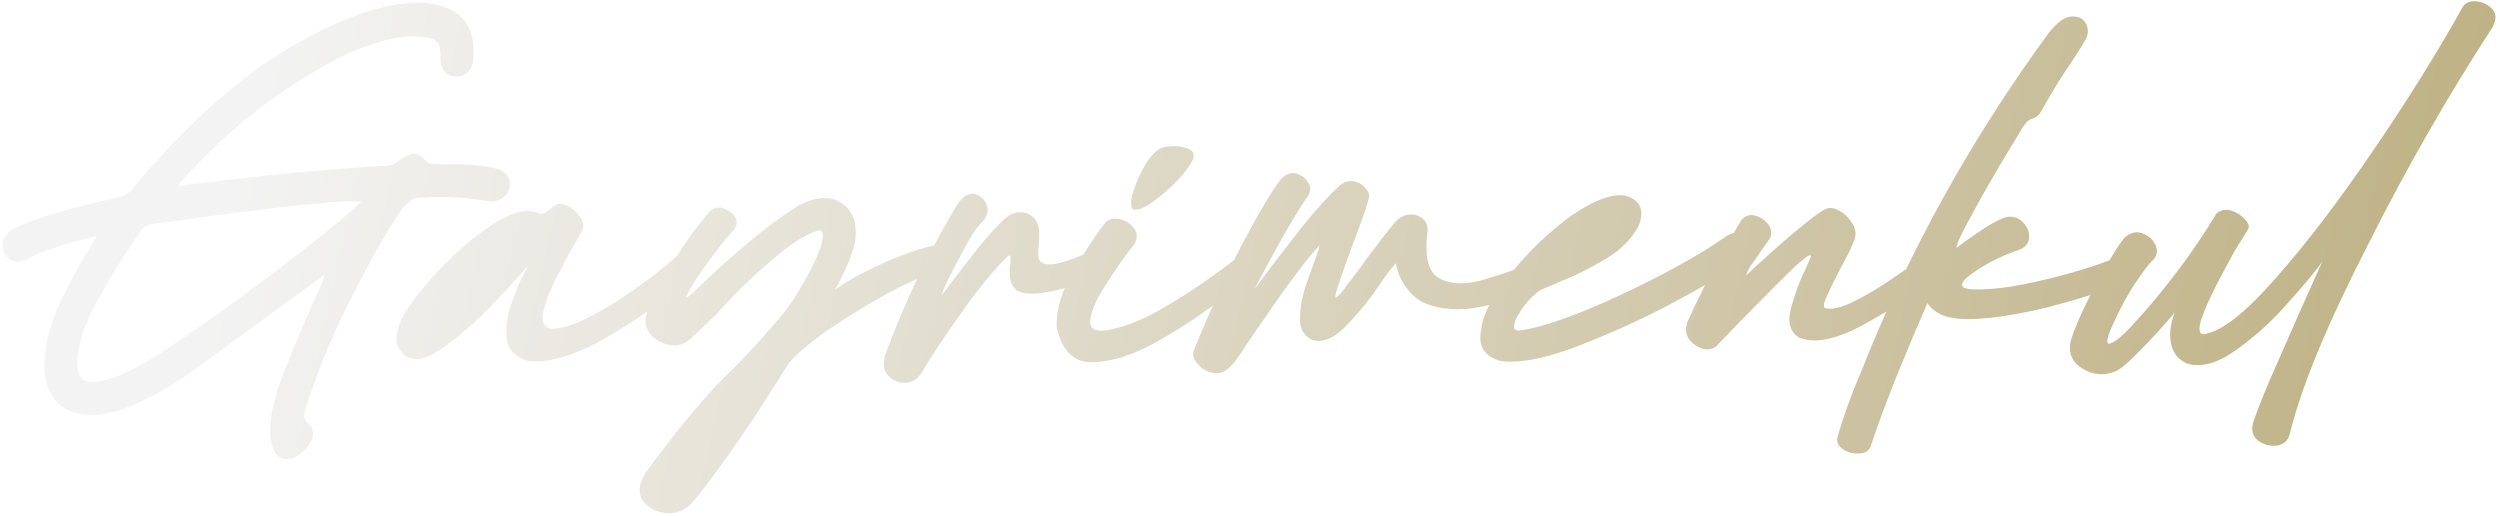
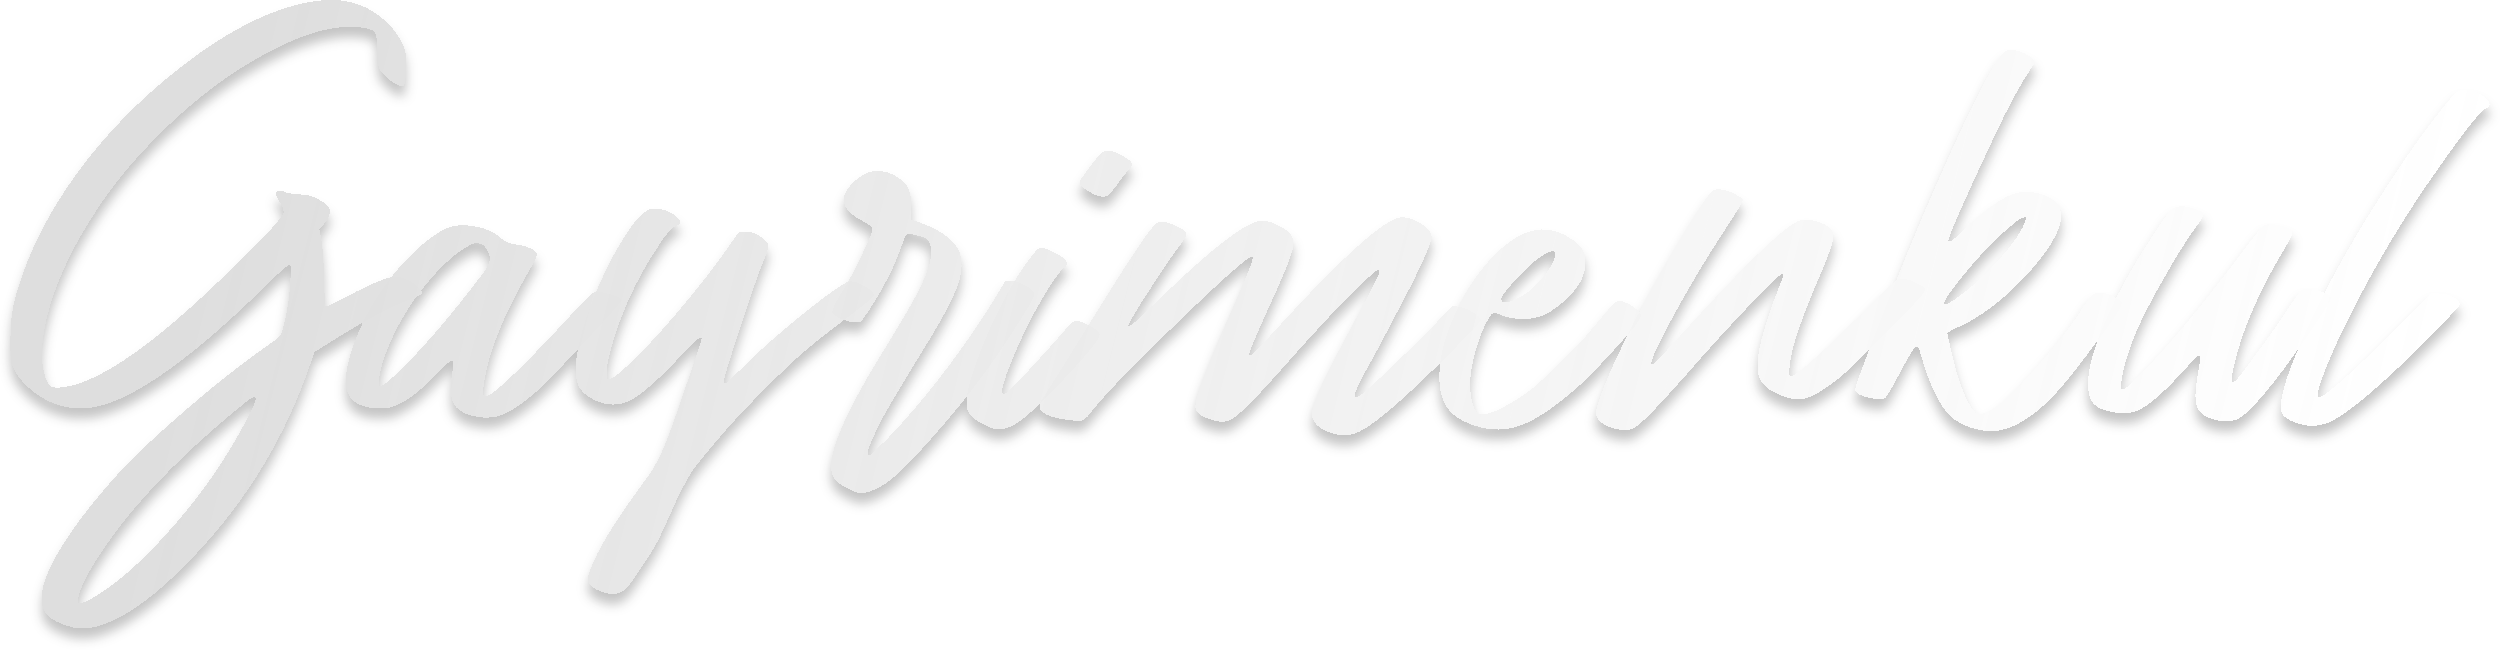
- <svg xmlns="http://www.w3.org/2000/svg" width="698" height="144" viewBox="0 0 698 144" fill="none">
-   <path d="M36.728 53C52.216 34.44 67.448 20.872 82.552 12.296C97.528 3.848 109.816 0.008 119.288 0.904C128.888 1.928 133.112 7.304 132.088 17.288C131.704 19.08 130.808 20.232 129.528 20.872C128.12 21.512 126.712 21.512 125.432 21C124.152 20.36 123.256 19.08 123 17.16V15.496C123 14.344 122.872 13.32 122.488 12.424C122.104 11.528 121.08 10.888 119.416 10.504C115.448 9.864 111.352 10.12 107 11.4C102.648 12.68 98.68 14.088 95.224 15.88C78.584 24.456 63.864 35.848 51.192 50.056L50.68 50.568C50.552 50.824 50.296 50.952 50.168 51.08C50.168 51.208 50.04 51.336 50.04 51.464C50.04 51.592 49.912 51.72 49.912 51.848V51.976C69.368 49.288 88.952 47.368 108.664 46.216C109.432 46.088 110.456 45.576 111.48 44.808C112.504 43.912 113.784 43.4 114.936 43.016C116.216 42.632 117.496 43.272 118.776 44.808C119.16 45.192 119.416 45.448 119.8 45.576C120.312 45.704 120.696 45.832 121.208 45.832C123.64 45.832 126.712 45.832 130.552 45.96C134.392 46.216 137.336 46.6 139.512 47.368C141.176 48.136 142.072 49.288 142.328 50.824C142.456 52.36 142.072 53.64 140.92 54.792C139.768 55.944 138.104 56.456 135.672 56.072C129.784 55.048 123.768 54.792 117.752 55.176C117.24 55.176 116.728 55.176 116.216 55.304C115.704 55.304 115.192 55.56 114.552 56.072C113.912 56.584 113.272 57.224 112.76 57.736L111.608 59.272C107.256 65.672 102.52 74.248 97.144 85C91.896 95.624 87.928 105.608 84.984 115.08C84.856 116.104 84.856 116.744 85.112 117.128C85.24 117.384 85.496 117.768 85.752 118.024C86.136 118.152 86.648 118.664 87.032 119.432C87.544 120.584 87.544 121.992 86.648 123.4C85.88 124.936 84.728 126.088 83.32 127.112C81.784 128.136 80.376 128.392 78.84 128.008C77.432 127.624 76.408 126.216 75.768 123.656C74.744 118.536 76.152 111.624 79.736 102.792C83.32 93.96 86.136 87.176 88.312 82.696C89.72 79.496 90.488 77.576 90.488 76.808L54.008 103.432C50.296 106.12 46.072 108.808 41.08 111.24C36.216 113.8 31.48 115.336 27 115.848C18.04 116.232 13.176 112.008 12.28 103.048C12.408 96.904 13.816 90.632 16.888 84.36C19.832 78.088 23.032 72.328 26.36 67.08C26.616 66.696 26.872 66.312 27 65.928C24.696 66.44 21.496 67.208 17.4 68.488C13.304 69.768 10.104 70.92 7.928 72.2C5.752 73.352 3.96 73.352 2.552 72.328C1.144 71.176 0.504 69.64 0.76 67.72C1.016 65.8 2.808 64.136 5.88 62.856C10.488 61.064 14.712 59.656 18.68 58.632C22.648 57.48 27 56.456 31.608 55.432C32.248 55.304 32.888 55.176 33.528 54.92C34.808 54.664 35.832 54.024 36.728 53ZM21.752 103.56C22.392 106.12 24.312 107.144 27.384 106.504C30.584 105.992 33.784 104.84 37.112 103.048C40.44 101.384 42.744 99.976 44.152 99.08C53.24 93.064 62.968 86.152 73.336 78.472C83.704 70.792 92.92 63.496 100.856 56.456C100.344 56.072 97.4 56.072 92.024 56.456C86.776 56.968 80.376 57.608 73.208 58.504C66.04 59.4 59.512 60.168 53.496 61.064L42.104 62.6C40.824 62.856 39.928 63.496 39.16 64.52C38.648 65.416 37.88 66.568 37.112 67.72C33.656 72.712 30.072 78.6 26.36 85.512C22.776 92.424 21.112 98.44 21.752 103.56ZM147.314 100.744C143.73 99.592 141.81 97.544 141.426 94.344C141.17 91.144 141.682 87.688 143.09 83.848C144.37 80.136 145.906 76.808 147.57 74.12C147.058 74.632 146.29 75.4 145.394 76.552C143.09 79.112 140.018 82.44 136.306 86.28C132.466 90.12 128.498 93.576 124.402 96.648C120.818 99.208 118.002 100.36 116.082 100.232C114.162 100.104 112.754 99.336 111.858 97.928C110.194 96.008 110.322 93.064 112.114 89.096C114.034 85.384 117.49 80.904 122.226 75.784C127.09 70.536 132.21 66.184 137.458 62.728C142.706 59.272 147.058 58.12 150.386 59.528C150.898 59.784 151.41 59.784 151.922 59.528L153.458 58.504C154.098 57.864 154.866 57.352 155.89 56.968C156.786 56.84 157.938 57.096 159.218 57.864C160.37 58.632 161.394 59.656 162.162 60.936C162.93 62.088 163.058 63.24 162.546 64.392C162.034 65.288 161.394 66.568 160.37 68.232C158.706 71.048 157.042 74.248 155.25 77.704C153.458 81.288 152.306 84.36 151.666 87.176C151.154 89.864 151.794 91.4 153.842 91.784C156.53 91.912 160.37 90.76 165.106 88.2C169.97 85.64 174.834 82.568 179.826 78.856C184.818 75.272 188.786 71.816 191.858 68.616C193.138 67.336 194.418 66.952 195.698 67.208C196.85 67.464 197.618 68.232 197.874 69.64C198.002 70.92 197.234 72.584 195.442 74.504C189.042 81.16 180.85 87.304 171.122 93.192C161.394 99.08 153.458 101.512 147.314 100.744ZM218.268 88.072C220.444 85.384 222.492 82.312 224.54 78.6C226.588 75.016 228.124 71.816 229.02 69.256C230.172 65.544 229.916 63.88 228.38 64.392C224.796 65.416 220.316 68.36 214.94 73.096C209.436 77.832 204.444 82.696 199.964 87.816L192.668 94.728C190.748 96.264 188.7 96.776 186.524 96.264C184.22 95.624 182.556 94.6 181.276 92.936C180.124 91.272 179.868 89.224 180.764 86.792C182.044 83.848 184.22 79.624 187.42 74.12C190.62 68.616 194.204 63.624 198.172 59.016C199.324 57.992 200.476 57.736 201.884 58.12C203.292 58.632 204.444 59.4 205.212 60.552C205.852 61.704 205.852 62.856 204.956 64.008C203.42 65.672 201.756 67.72 199.964 70.152C198.044 72.584 196.252 75.144 194.588 77.576C192.284 81.288 191.26 83.208 191.644 83.08C192.156 82.952 193.564 81.672 196.124 79.24L196.892 78.472C200.22 75.272 204.188 71.688 208.924 67.72C213.66 63.752 218.14 60.424 222.364 57.736C227.356 54.92 231.58 54.536 234.78 56.584C237.98 58.504 239.26 61.96 238.876 66.696C238.364 70.024 236.572 74.76 233.116 80.904C236.444 78.472 241.308 75.784 247.708 72.968C254.236 70.152 259.612 68.488 264.092 67.976C265.372 67.976 266.14 68.488 266.652 69.64C267.164 70.792 267.164 71.944 266.78 73.096C266.396 74.376 265.5 75.144 264.22 75.272C260.508 75.912 255.388 77.96 248.988 81.288C242.588 84.744 236.572 88.456 230.94 92.296C225.308 96.264 221.724 99.464 220.06 101.64C217.628 105.608 213.788 111.624 208.54 119.56C203.164 127.496 198.172 134.408 193.436 140.168C191.388 142.472 188.956 143.496 186.012 143.24C183.196 142.984 181.02 141.832 179.484 139.784C178.076 137.736 178.332 135.176 180.252 131.976C189.724 119.048 197.916 109.32 204.956 102.664C209.18 98.44 213.66 93.448 218.268 88.072ZM257.158 104.328C256.006 105.992 254.47 106.888 252.55 106.888C250.758 106.888 249.094 106.12 247.942 104.84C246.662 103.432 246.406 101.512 247.174 99.08C249.35 93.064 251.91 86.92 254.726 80.776C257.542 74.504 261.51 66.952 266.63 58.12C267.91 55.944 269.19 54.664 270.47 54.28C271.622 53.896 272.646 54.152 273.67 54.792C274.822 55.688 275.462 56.712 275.718 58.248C275.974 59.656 275.206 61.192 273.414 62.856C272.518 63.752 271.366 65.672 269.702 68.488C268.166 71.432 266.63 74.248 265.222 77.064C263.814 79.88 263.046 81.672 262.918 82.44C263.942 81.16 264.966 79.752 266.118 78.216C268.55 75.016 271.11 71.816 273.67 68.488C276.358 65.288 278.662 62.728 280.838 60.808C282.758 59.272 284.678 58.888 286.598 59.528C288.518 60.168 289.67 61.576 290.054 63.752C290.182 65.032 290.182 66.44 290.054 67.976C289.926 69.128 289.798 70.152 289.926 71.176C289.926 72.072 290.182 72.84 290.694 73.224C291.974 74.12 294.278 73.992 297.35 72.968C300.55 72.072 303.622 70.664 306.566 68.872C307.718 68.232 308.614 68.36 309.254 69.256C310.022 70.28 310.278 71.432 310.022 72.84C309.766 74.248 308.742 75.528 306.95 76.552C302.214 78.984 297.478 80.648 292.998 81.416C288.39 82.312 285.318 82.184 283.654 80.904C282.63 79.88 282.118 78.728 281.99 77.32C281.862 75.784 281.862 74.504 282.118 73.352V71.56C281.99 71.304 281.734 71.304 281.35 71.56C277.894 74.888 273.67 79.88 268.806 86.792C263.942 93.576 259.974 99.464 257.158 104.328ZM308.573 62.216C309.597 61.064 310.877 60.808 312.669 61.192C314.333 61.576 315.613 62.472 316.637 63.752C317.661 65.16 317.661 66.568 316.637 68.232C313.821 71.816 311.261 75.528 308.829 79.368C306.397 83.08 304.861 86.28 304.477 88.84C303.965 91.4 305.245 92.552 308.317 92.296C312.925 91.656 318.173 89.736 323.805 86.536C329.437 83.336 334.557 80.008 339.293 76.552C344.029 73.096 347.229 70.536 349.021 69.128C349.533 68.744 349.789 68.488 349.917 68.36C350.941 67.72 351.965 67.464 352.861 67.848C353.885 68.232 354.397 68.872 354.653 69.896C354.909 70.92 354.397 71.944 353.245 73.224C351.197 75.144 347.485 78.344 341.853 82.824C336.221 87.304 330.077 91.4 323.293 95.24C316.509 99.08 310.493 101 305.117 101.128C299.741 101.256 296.413 97.928 295.005 91.144C294.877 86.28 296.541 80.904 299.997 75.144C303.453 69.384 306.269 65.032 308.573 62.216ZM316.125 54.408C316.765 52.232 317.661 49.8 319.069 47.24C320.349 44.808 321.885 42.888 323.421 41.736C324.189 41.224 325.469 40.84 327.133 40.84C328.797 40.712 330.333 40.968 331.613 41.48C333.021 41.992 333.533 42.888 333.149 44.296C332.509 45.832 331.101 47.88 328.925 50.184C326.621 52.616 324.317 54.664 321.885 56.328C319.453 58.12 317.661 58.76 316.509 58.504C315.741 58.12 315.613 56.712 316.125 54.408ZM357.723 49.928C358.875 48.648 360.155 48.136 361.691 48.392C363.227 48.776 364.379 49.544 365.147 50.824C366.043 52.104 366.043 53.384 365.147 54.792C362.203 58.888 357.211 67.464 350.299 80.648C352.987 76.936 356.827 71.944 361.819 65.544C366.683 59.272 370.907 54.664 374.107 51.72C375.515 50.696 376.795 50.312 378.203 50.696C379.483 50.952 380.507 51.592 381.275 52.616C382.171 53.512 382.427 54.536 382.171 55.432C381.403 58.12 380.123 61.96 378.075 67.208C376.411 71.56 375.003 75.528 373.851 78.984C373.211 80.904 372.827 82.184 372.827 82.696C372.827 83.208 373.083 83.208 373.595 82.696C374.107 82.184 374.747 81.416 375.643 80.264C375.899 79.752 376.283 79.368 376.667 78.856C378.203 76.808 379.867 74.76 381.403 72.456C384.219 68.744 386.779 65.288 389.339 62.216C390.747 60.68 392.155 59.912 393.691 59.912C395.099 59.784 396.379 60.296 397.403 61.192C398.299 62.088 398.683 63.24 398.555 64.648C397.659 71.816 398.811 76.296 402.139 77.832C405.339 79.496 409.435 79.496 414.299 78.088C419.163 76.68 423.515 75.144 427.483 73.352C428.507 72.84 429.531 72.456 430.427 72.072C431.835 71.56 432.859 71.688 433.755 72.456C434.651 73.224 435.035 74.12 435.035 75.272C435.035 76.424 434.523 77.32 433.371 78.088C426.971 81.672 420.571 84.232 414.171 85.512C407.899 86.92 402.395 86.536 397.787 84.616C395.739 83.72 394.075 82.312 392.539 80.136C391.003 78.088 390.107 75.784 389.723 73.48C388.571 74.76 387.163 76.552 385.499 78.984C382.811 83.08 379.739 86.92 376.283 90.504C372.955 94.216 369.627 95.752 366.555 94.984C363.995 93.832 362.715 91.656 362.971 88.456C363.099 85.256 363.739 82.056 364.891 78.856C365.659 76.68 366.299 74.76 367.067 72.84L368.219 69.512C368.475 68.616 368.475 68.36 368.219 68.744C365.403 71.688 361.819 76.424 357.339 82.696C352.859 89.096 349.147 94.472 346.203 98.952C345.691 99.72 345.179 100.36 344.795 100.872C343.003 103.304 341.211 104.328 339.291 104.2C337.371 103.944 335.707 103.176 334.555 101.768C333.275 100.488 332.891 99.08 333.275 97.928C337.755 86.92 342.235 77.064 346.715 68.36C351.323 59.656 354.907 53.512 357.723 49.928ZM418.758 100.744C414.662 99.464 412.87 96.904 413.382 93.064C413.766 89.096 415.302 85.512 417.734 81.928C423.366 73.608 430.406 66.312 438.598 60.296C445.894 55.304 451.27 53.64 454.726 54.92C458.182 56.328 459.078 59.016 457.542 62.984C455.494 66.824 452.422 69.896 448.198 72.328C443.974 74.888 439.878 76.936 435.654 78.6C433.734 79.368 431.942 80.264 430.278 80.904C429.254 81.544 428.102 82.44 427.078 83.592C425.926 84.872 424.902 86.152 424.134 87.56C423.238 88.84 422.854 89.992 422.726 91.016C422.598 91.912 423.11 92.296 424.262 92.296C430.79 91.4 440.134 88.072 452.55 82.312C464.838 76.552 474.822 71.048 482.374 65.672C484.166 64.776 485.702 64.776 486.982 65.544C488.262 66.184 488.902 67.464 488.902 69C488.774 70.664 487.494 72.328 485.062 74.12C480.582 77.192 473.926 80.904 465.222 85.512C456.646 89.992 447.942 93.832 439.11 97.16C430.406 100.36 423.622 101.512 418.758 100.744ZM486.109 61.576C487.133 60.296 488.413 59.784 489.949 60.168C491.485 60.552 492.765 61.448 493.789 62.728C494.685 64.136 494.813 65.416 494.045 66.696C493.149 67.976 492.253 69.384 491.357 70.536C490.333 72.072 489.437 73.352 488.669 74.376C488.029 75.528 487.645 76.296 487.645 76.808C488.925 75.528 490.973 73.608 494.045 70.92C496.989 68.232 500.061 65.544 503.133 63.112C506.205 60.552 508.509 58.888 509.917 58.248C511.069 57.864 512.349 58.12 513.629 58.888C515.037 59.656 516.061 60.68 516.957 62.088C517.853 63.368 518.237 64.776 517.981 66.056C517.725 67.08 517.213 68.36 516.445 70.024L513.629 75.4C512.221 78.088 511.069 80.392 510.173 82.44C509.149 84.488 509.021 85.768 509.533 86.024C511.453 86.536 514.141 85.896 517.725 84.104C521.309 82.312 524.765 80.264 528.093 77.96C531.549 75.656 533.853 73.992 535.261 72.968C535.261 72.968 535.389 72.84 535.517 72.84C536.925 71.816 538.205 71.688 539.229 72.2C540.253 72.84 540.765 73.736 540.893 75.016C540.893 76.296 540.253 77.448 538.845 78.6C532.957 83.208 526.557 87.304 519.389 91.144C512.221 94.856 506.461 96.008 502.237 94.216C499.677 92.552 499.037 89.864 500.061 86.024C501.085 82.184 502.365 78.6 504.029 75.272C504.669 73.864 505.181 72.712 505.565 71.688C505.693 70.792 504.797 71.304 502.621 73.096C500.573 74.888 498.013 77.448 494.941 80.52L485.981 89.608C482.653 93.064 480.349 95.496 479.069 96.776C477.917 97.544 476.637 97.8 475.101 97.288C473.693 96.776 472.413 95.88 471.517 94.6C470.621 93.192 470.493 91.656 471.133 89.864C475.101 81.032 480.093 71.688 486.109 61.576ZM570.534 29.96C569.894 31.24 569.254 32.008 568.87 32.392C568.358 32.776 567.846 33.032 567.462 33.16C567.078 33.16 566.694 33.416 566.31 33.672C565.926 33.928 565.414 34.568 564.774 35.464C563.75 37.256 561.702 40.584 558.758 45.448C555.814 50.44 552.998 55.304 550.438 60.168C547.75 64.904 546.342 67.976 546.214 69.256C547.494 68.232 549.414 66.824 552.102 65.032C554.79 63.112 557.222 61.704 559.526 60.808C561.446 60.168 563.11 60.552 564.39 61.704C565.798 62.856 566.438 64.264 566.566 65.928C566.566 67.592 565.798 68.872 564.006 69.64C557.99 71.688 552.87 74.376 548.774 77.832C546.982 79.624 547.622 80.648 550.694 80.776C553.766 80.904 557.35 80.648 561.446 80.008C565.542 79.368 570.022 78.344 575.014 77.064C580.006 75.784 584.87 74.248 589.606 72.456C591.27 72.072 592.55 72.328 593.574 73.096C594.47 73.992 594.982 75.016 594.854 76.296C594.598 77.576 593.83 78.472 592.166 79.24C587.046 81.416 580.134 83.592 571.814 85.768C563.366 87.816 556.07 88.968 550.054 89.096C544.038 89.224 540.07 87.688 538.15 84.616C535.718 90.12 532.902 96.776 529.702 104.584C526.63 112.392 524.07 119.048 522.278 124.68C521.766 125.96 520.614 126.6 519.078 126.6C517.414 126.728 515.878 126.344 514.598 125.448C513.19 124.552 512.678 123.4 513.062 121.864C514.982 115.336 517.158 109.576 519.334 104.456L519.718 103.56C532.902 70.152 550.438 38.664 572.07 9.096C574.374 6.28 576.422 4.744 578.214 4.616C580.134 4.488 581.414 5 582.31 6.408C583.078 7.816 583.206 9.352 582.31 11.016C581.67 12.168 580.518 13.96 578.982 16.392C576.294 20.232 573.478 24.712 570.534 29.96ZM639.284 121.224C638.772 123.144 637.492 124.168 635.572 124.424C633.652 124.552 631.988 124.168 630.452 123.016C628.916 121.864 628.532 120.2 629.044 118.024C630.452 113.928 632.884 107.784 636.596 99.592C640.18 91.4 643.252 84.36 645.94 78.472C647.092 75.912 647.86 74.12 648.372 73.096C646.324 75.912 643.124 79.752 638.644 84.744C634.164 89.864 629.3 94.216 624.18 97.8C619.06 101.512 614.452 102.664 610.612 101.512C608.052 100.36 606.644 98.44 606.132 95.88C605.62 93.192 606.004 90.376 607.156 87.304C603.7 91.4 600.372 94.984 597.428 97.928C594.484 101 592.308 102.92 590.644 103.688C587.444 104.968 584.372 104.712 581.428 102.92C578.484 101.128 577.332 98.44 578.228 94.856C579.124 92.04 580.532 88.712 582.452 84.744C584.372 80.776 586.42 77.064 588.468 73.608C590.388 70.152 592.052 67.72 593.204 66.312C594.868 64.904 596.404 64.52 598.196 65.16C599.86 65.8 601.012 66.824 601.78 68.36C602.548 69.896 602.292 71.432 601.012 72.712C600.244 73.352 598.708 75.272 596.66 78.344C594.484 81.416 592.308 85.384 590.132 90.12C588.084 94.472 587.828 96.392 589.236 95.88C590.772 95.368 593.204 93.32 596.532 89.48C599.988 85.768 603.7 81.288 607.796 75.912C611.892 70.536 615.476 65.16 618.804 59.656C619.956 58.632 621.236 58.376 622.9 58.76C624.436 59.272 625.716 60.04 626.74 61.192C627.892 62.344 628.148 63.368 627.508 64.264L623.796 70.28C622.132 73.352 620.34 76.552 618.548 80.136C616.756 83.592 615.476 86.664 614.58 89.224C613.812 91.784 613.94 93.192 615.092 93.32C619.956 92.808 626.74 87.56 635.572 77.448C644.404 67.464 653.492 55.432 662.964 41.48C672.564 27.4 680.756 14.216 687.668 1.8C688.564 0.648 689.844 0.136 691.636 0.392C693.428 0.648 694.836 1.416 695.988 2.696C697.012 3.976 697.012 5.64 695.86 7.688C683.7 26.376 672.052 46.6 660.916 68.744C649.652 90.76 642.484 108.168 639.284 121.224Z" fill="url(#paint0_linear_1023_203)" />
+ <svg xmlns="http://www.w3.org/2000/svg" width="968" height="252" viewBox="0 0 968 252" fill="none">
+   <g filter="url(#filter0_d_1049_251)">
+     <path d="M26.974 242.592C23.326 241.55 20.633 240.247 18.896 238.684C14.727 234.862 15.248 227.827 20.459 217.577C25.671 207.676 34.096 196.297 45.735 183.443C52.684 175.973 61.63 167.548 72.574 158.167C83.692 148.613 94.201 140.361 104.103 133.413C105.666 132.37 106.709 131.589 107.23 131.068C107.925 130.546 108.359 130.112 108.533 129.765C108.88 129.244 109.228 128.375 109.575 127.159C111.138 121.426 112.094 115.173 112.441 108.398C112.615 105.792 112.702 104.229 112.702 103.708C112.702 103.013 112.441 102.665 111.92 102.665C111.225 102.665 107.838 105.705 101.758 111.785C70.142 142.706 46.69 158.167 31.404 158.167C27.756 158.167 24.108 157.472 20.459 156.082C16.811 154.519 13.685 152.521 11.079 150.089C8.299 147.657 6.302 145.052 5.086 142.272C4.217 140.014 3.87 136.279 4.043 131.068C4.043 125.682 4.565 120.818 5.607 116.476C9.95 99.799 18.114 83.209 30.101 66.706C42.261 50.203 57.026 35.525 74.398 22.67C83.952 15.547 93.42 9.989 102.8 5.993C112.354 1.998 120.866 0 128.336 0C136.848 0 144.144 3.04 150.224 9.12C154.046 12.942 156.391 17.024 157.26 21.367C157.433 22.757 157.433 24.841 157.26 27.621C157.086 30.4 156.825 32.137 156.478 32.832C155.957 33.701 154.567 33.44 152.309 32.05C150.224 30.661 148.574 29.097 147.358 27.36C146.489 26.144 146.055 23.538 146.055 19.543C146.055 15.721 145.708 13.376 145.013 12.507C144.492 11.639 142.841 11.031 140.062 10.683C130.16 9.294 117.74 12.681 102.8 20.846C87.861 28.837 73.442 39.954 59.545 54.199C50.686 63.232 43.216 72.439 37.136 81.82C28.971 94.153 23.065 106.313 19.417 118.3C15.943 130.112 15.335 139.406 17.593 146.181C18.288 148.092 19.07 149.308 19.938 149.829C20.981 150.176 22.718 150.176 25.15 149.829C39.394 147.57 60.587 132.631 88.729 105.01C102.8 91.461 109.836 83.817 109.836 82.08C109.836 81.212 109.314 79.909 108.272 78.171C107.056 76.261 106.622 74.958 106.969 74.263C107.49 73.568 108.793 73.655 110.878 74.523C111.92 74.871 113.744 75.132 116.35 75.305C118.956 75.305 121.214 75.913 123.125 77.129C125.209 78.171 126.599 79.214 127.294 80.256C128.336 81.646 127.728 83.817 125.47 86.77L123.646 88.855L124.428 92.763C124.949 95.543 125.296 100.581 125.47 107.877C125.644 115.173 125.817 118.821 125.991 118.821C126.338 118.821 129.205 117.431 134.59 114.652C144.144 109.614 150.311 107.095 153.09 107.095C154.306 107.095 155.87 107.529 157.781 108.398C159.692 109.266 161.168 110.309 162.21 111.525C163.426 112.567 163.774 113.349 163.253 113.87C162.905 114.217 161.168 114.999 158.041 116.215C151.44 118.647 142.146 123.598 130.16 131.068L121.822 136.279L120.258 140.709C110.704 168.677 96.025 193.171 76.222 214.19C64.757 226.524 54.334 235.036 44.953 239.726C37.831 243.2 31.838 244.156 26.974 242.592ZM36.094 231.388C44.953 226.176 54.508 217.838 64.757 206.373C75.18 194.908 84.126 182.661 91.596 169.632C97.154 159.904 99.586 154.693 98.892 153.998C98.544 153.65 97.849 153.824 96.807 154.519C95.765 155.214 93.072 157.385 88.729 161.033C66.841 179.447 50.338 197.079 39.221 213.929C34.009 221.747 31.056 227.566 30.361 231.388C30.188 232.43 30.101 233.038 30.101 233.212C30.274 233.385 30.709 233.472 31.404 233.472C32.272 233.472 33.836 232.777 36.094 231.388Z" fill="url(#paint0_linear_1049_251)" shape-rendering="crispEdges" />
+     <path d="M183.123 161.033C179.302 160.165 176.783 158.514 175.567 156.082C174.351 153.65 174.177 149.916 175.046 144.878C175.567 141.404 175.567 139.666 175.046 139.666C174.525 139.493 172.614 141.143 169.313 144.617C160.627 153.65 153.592 158.167 148.207 158.167C139.521 158.341 134.744 155.388 133.875 149.308C133.528 146.354 134.31 141.751 136.22 135.497C138.479 128.549 141.779 121.687 146.122 114.912C150.291 108.485 154.895 102.839 159.933 97.975C165.144 92.937 169.747 89.637 173.743 88.073C176.87 87.031 180.431 86.944 184.426 87.813C188.422 88.507 191.722 90.071 194.328 92.503C195.544 93.545 197.194 94.24 199.279 94.588C201.537 94.761 203.535 95.282 205.272 96.151C207.009 96.846 207.878 97.627 207.878 98.496C207.878 99.365 206.749 101.71 204.49 105.532C198.931 115.26 194.675 124.119 191.722 132.11C189.985 136.8 188.682 141.404 187.814 145.92C186.945 150.437 186.858 152.956 187.553 153.477C189.29 154.519 199.105 145.486 216.998 126.377C224.815 117.865 228.984 113.522 229.505 113.349C230.895 112.828 233.066 113.001 236.019 113.87C238.973 114.565 240.449 115.433 240.449 116.476C240.449 116.997 235.933 122.121 226.899 131.849C217.866 141.577 211.96 147.744 209.181 150.35C203.274 155.561 198.497 158.949 194.849 160.512C191.201 161.902 187.293 162.076 183.123 161.033ZM153.939 144.357C163.494 135.15 174.264 122.642 186.25 106.834C188.509 104.055 189.638 101.884 189.638 100.32C189.638 98.757 189.203 97.454 188.335 96.412C187.64 95.195 186.771 94.501 185.729 94.327C184.687 93.98 183.645 94.066 182.602 94.588C177.043 97.367 171.137 102.578 164.883 110.222C160.541 115.433 156.719 121.253 153.418 127.68C150.291 133.934 148.207 139.493 147.165 144.357C146.47 147.831 146.47 149.568 147.165 149.568C148.033 149.568 150.291 147.831 153.939 144.357Z" fill="url(#paint1_linear_1049_251)" shape-rendering="crispEdges" />
+     <path d="M233.361 229.303C229.539 227.913 227.628 226.263 227.628 224.352C227.628 222.615 228.931 219.141 231.537 213.929C234.837 207.328 241.091 197.774 250.298 185.267C253.077 181.619 255.683 176.755 258.115 170.675C259.679 166.679 262.284 159.296 265.932 148.526C269.754 137.582 271.665 131.762 271.665 131.068C271.665 129.678 268.972 131.936 263.587 137.842C256.291 145.66 250.385 151.045 245.868 153.998C241.004 157.125 235.88 157.472 230.495 155.04C227.194 153.477 225.023 151.566 223.98 149.308C222.938 146.876 222.677 143.401 223.199 138.885C224.067 131.762 226.673 122.99 231.016 112.567C235.532 101.97 240.309 93.285 245.347 86.51C248.3 82.688 250.906 80.777 253.164 80.777C256.986 80.777 260.2 82.08 262.805 84.686C263.848 86.076 263.674 86.944 262.284 87.291C260.373 87.813 257.855 90.592 254.728 95.63C250.037 102.578 245.868 110.309 242.22 118.821C238.746 127.333 236.401 134.716 235.185 140.969C234.664 144.791 234.751 146.789 235.445 146.962C236.314 147.136 238.572 145.573 242.22 142.272C247.779 137.234 254.554 130.025 262.545 120.645C270.536 111.264 277.571 102.144 283.651 93.285C284.867 91.547 285.649 90.505 285.996 90.158C286.517 89.81 287.299 89.637 288.341 89.637C290.947 89.637 293.466 90.679 295.898 92.763C297.114 93.632 297.635 94.588 297.461 95.63C297.461 96.498 296.68 98.757 295.116 102.405C293.553 106.226 290.687 114.478 286.517 127.159C282.348 139.84 280.264 146.615 280.264 147.484C280.264 148.178 280.437 148.526 280.785 148.526C281.132 148.526 284.172 145.66 289.905 139.927C298.07 132.11 307.45 124.119 318.047 115.954C323.432 111.959 326.819 109.701 328.209 109.18C329.599 108.658 331.596 109.093 334.202 110.482C337.676 112.393 338.979 113.87 338.111 114.912C337.763 115.433 334.289 118.213 327.688 123.25C321.26 128.114 316.396 131.936 313.096 134.716C309.622 137.495 304.063 142.706 296.419 150.35C288.949 157.82 283.391 163.726 279.743 168.069C273.663 175.191 269.754 179.968 268.017 182.4C266.453 184.832 264.456 188.567 262.024 193.605C259.244 199.859 256.899 204.983 254.988 208.979C253.251 212.279 250.993 215.927 248.213 219.923C245.608 224.092 243.61 226.784 242.22 228C240.136 230.085 237.183 230.519 233.361 229.303Z" fill="url(#paint2_linear_1049_251)" shape-rendering="crispEdges" />
+     <path d="M331.985 190.739C331.29 190.565 329.727 189.87 327.295 188.654C325.037 187.438 323.56 186.222 322.865 185.006C322.17 183.964 321.823 182.487 321.823 180.576C321.823 172.412 328.858 157.038 342.929 134.455C349.704 123.511 354.308 115.52 356.74 110.482C360.909 101.623 361.69 95.717 359.085 92.763C358.564 92.242 357.261 91.721 355.176 91.2C353.265 90.679 351.962 90.505 351.268 90.679C350.746 90.853 350.138 92.069 349.444 94.327C346.664 102.665 342.234 111.438 336.154 120.645L333.288 124.814H330.682C329.119 124.64 327.469 124.206 325.732 123.511C323.994 122.642 322.865 121.861 322.344 121.166C321.997 120.471 322.952 118.213 325.21 114.391C328.511 109.18 331.464 103.708 334.07 97.975C336.849 92.242 338.065 88.942 337.718 88.073C337.544 87.726 336.241 86.857 333.809 85.468C325.645 81.298 324.516 76.347 330.422 70.615C333.549 67.662 336.589 66.185 339.542 66.185C343.711 66.185 347.359 67.835 350.486 71.136C352.223 73.047 353.005 76.434 352.831 81.298L352.57 84.946L355.697 85.989C364.036 88.942 369.247 92.677 371.332 97.193C372.721 100.668 372.634 104.924 371.071 109.961C369.16 115.346 364.991 123.25 358.564 133.673C353.005 142.706 349.27 148.873 347.359 152.174C345.448 155.301 343.537 158.601 341.626 162.076C337.11 170.935 335.286 175.712 336.154 176.407C336.328 176.754 337.457 175.886 339.542 173.801C341.626 171.89 344.145 169.372 347.098 166.245C350.052 162.944 353.005 159.557 355.958 156.082C366.554 143.401 376.282 129.938 385.142 115.694L389.311 108.658H391.656C393.393 108.832 395.304 109.527 397.389 110.743C399.473 111.959 400.516 113.088 400.516 114.13C400.516 114.999 397.997 119.342 392.959 127.159C388.095 134.802 383.492 141.49 379.149 147.223C374.111 153.998 368.378 161.033 361.951 168.329C355.524 175.625 350.573 180.837 347.098 183.964C341.018 189.175 335.981 191.433 331.985 190.739Z" fill="url(#paint3_linear_1049_251)" shape-rendering="crispEdges" />
+     <path d="M384.627 165.984C383.411 165.637 381.847 164.942 379.937 163.9C377.852 162.684 376.549 161.728 376.028 161.033C375.333 160.165 374.812 159.209 374.465 158.167C373.596 154.693 375.159 147.744 379.155 137.321C383.15 126.725 388.014 116.736 393.747 107.356C398.263 100.407 401.13 96.672 402.346 96.151C403.735 95.803 405.82 96.412 408.599 97.975C411.553 99.365 413.029 100.754 413.029 102.144C413.029 102.839 412.595 103.447 411.726 103.968C409.642 105.705 405.82 111.525 400.261 121.426C398.698 124.38 396.874 128.114 394.789 132.631C392.878 136.974 391.228 140.969 389.838 144.617C388.622 148.265 388.014 150.524 388.014 151.392C388.014 152.956 389.057 152.782 391.141 150.871C392.357 149.829 395.658 146.354 401.043 140.448C406.428 134.542 410.076 130.46 411.987 128.201C413.724 126.117 414.766 124.988 415.114 124.814C415.635 124.466 416.33 124.293 417.198 124.293C418.588 124.466 420.151 125.074 421.889 126.117C423.799 127.159 425.015 128.028 425.537 128.722C426.058 129.591 425.623 130.894 424.234 132.631C421.107 136.974 415.027 143.749 405.994 152.956C400.609 158.514 396.353 162.249 393.226 164.16C390.099 166.071 387.233 166.679 384.627 165.984ZM422.67 74.784C419.543 73.047 417.98 71.57 417.98 70.354C417.98 70.181 418.501 69.399 419.543 68.009C420.586 66.446 421.715 64.882 422.931 63.319C424.147 61.755 425.102 60.626 425.797 59.931C427.013 58.715 428.142 58.194 429.185 58.368C430.748 58.368 432.659 59.063 434.917 60.453C437.175 61.669 438.305 62.798 438.305 63.84C438.305 64.361 437.697 65.23 436.481 66.446C435.438 67.488 434.222 69.052 432.833 71.136C431.443 73.047 430.401 74.35 429.706 75.045C428.316 76.608 425.971 76.521 422.67 74.784Z" fill="url(#paint4_linear_1049_251)" shape-rendering="crispEdges" />
+     <path d="M514.453 167.287C512.542 166.592 510.978 165.637 509.762 164.421C508.546 163.031 507.938 161.815 507.938 160.773C507.938 157.125 511.76 148.178 519.404 133.934C523.399 126.464 526.352 120.905 528.263 117.257C530.174 113.609 531.65 110.743 532.693 108.658C533.735 106.921 534.169 105.705 533.996 105.01C533.822 104.316 532.953 104.663 531.39 106.053L530.869 106.574C524.615 111.785 512.281 124.814 493.867 145.66C484.661 155.909 478.841 161.554 476.409 162.597C474.846 163.292 473.195 163.465 471.458 163.118C465.726 161.902 462.859 159.991 462.859 157.385C462.859 153.39 467.897 140.188 477.973 117.778C483.358 105.618 485.703 99.452 485.008 99.278C483.271 99.278 473.543 107.877 455.824 125.074C438.105 142.098 426.814 153.824 421.95 160.252C420.907 161.641 419.865 162.51 418.823 162.857C417.781 163.031 415.957 162.944 413.351 162.597C409.182 162.076 406.142 161.207 404.231 159.991C402.494 158.775 402.059 157.298 402.928 155.561C403.102 155.388 406.663 149.742 413.611 138.624C427.335 116.389 436.021 102.578 439.669 97.193C442.969 92.156 445.227 89.029 446.443 87.813C447.138 87.118 447.573 86.683 447.746 86.51C448.094 86.162 448.528 85.989 449.049 85.989C449.57 85.815 450.178 85.815 450.873 85.989C452.263 86.162 453.826 86.683 455.563 87.552C457.474 88.421 458.69 89.289 459.211 90.158C459.559 90.853 458.951 92.242 457.387 94.327C454.608 97.801 449.223 105.792 441.232 118.3C438.105 123.337 436.629 126.117 436.802 126.638C436.802 126.638 436.889 126.638 437.063 126.638C437.237 126.464 437.497 126.204 437.845 125.856C438.366 125.509 438.974 125.074 439.669 124.553C440.363 124.032 441.145 123.337 442.014 122.469C443.056 121.426 444.185 120.297 445.401 119.081C446.791 117.865 448.267 116.476 449.831 114.912C465.291 99.973 476.409 90.766 483.184 87.291C485.616 85.902 487.701 85.294 489.438 85.468C491.349 85.641 493.346 86.336 495.431 87.552C497.515 88.594 498.992 89.724 499.861 90.939C501.077 92.677 501.077 95.282 499.861 98.757C498.818 102.231 495.605 109.788 490.219 121.426C488.656 124.901 487.44 127.68 486.571 129.765C485.703 131.676 485.008 133.326 484.487 134.716C483.966 136.105 483.705 136.974 483.705 137.321C483.705 137.495 483.792 137.669 483.966 137.842C484.313 137.842 486.05 136.192 489.177 132.892C499.774 121.253 507.938 112.567 513.671 106.834C523.399 97.106 530.869 90.505 536.08 87.031C538.86 85.12 541.118 84.165 542.855 84.165C545.461 84.165 547.98 85.033 550.412 86.77C553.017 88.334 554.32 89.984 554.32 91.721C554.32 94.501 549.369 105.184 539.468 123.772C535.298 131.762 532.866 136.366 532.172 137.582C527.134 146.441 524.615 151.566 524.615 152.956C524.615 153.477 524.876 153.737 525.397 153.737C526.613 153.737 534.777 146.268 549.89 131.328L562.658 118.3L564.743 118.821C566.48 118.994 568.304 119.689 570.215 120.905C572.3 122.121 573.342 123.164 573.342 124.032C573.342 124.553 569.173 128.983 560.834 137.321C543.463 154.866 531.65 164.942 525.397 167.548C522.096 168.937 518.448 168.85 514.453 167.287Z" fill="url(#paint5_linear_1049_251)" shape-rendering="crispEdges" />
+     <path d="M571.424 164.942C566.56 163.378 563.086 161.294 561.001 158.688C558.743 155.909 557.527 152.261 557.353 147.744C557.006 140.448 558.743 132.37 562.565 123.511C566.213 114.652 571.077 106.921 577.157 100.32C588.101 88.507 598.35 85.815 607.904 92.242C609.989 93.458 611.465 94.761 612.334 96.151C613.376 97.541 613.897 99.365 613.897 101.623C613.897 103.708 613.376 105.966 612.334 108.398C611.118 110.83 609.12 113.349 606.341 115.954C603.735 118.386 601.129 120.297 598.524 121.687C595.918 122.903 593.052 123.511 589.925 123.511C586.798 123.511 584.105 123.077 581.847 122.208C579.936 121.34 578.633 121.079 577.939 121.426C577.417 121.6 576.636 122.729 575.593 124.814C573.509 128.809 571.859 133.413 570.643 138.624C569.427 143.836 568.992 148.092 569.34 151.392C569.687 155.735 570.643 158.601 572.206 159.991C573.248 160.86 575.68 160.512 579.502 158.949C583.324 157.212 587.406 154.78 591.749 151.653C592.965 150.784 594.615 149.394 596.7 147.484C598.958 145.399 601.216 143.228 603.475 140.969C605.733 138.711 607.991 136.453 610.249 134.194C612.508 131.936 614.245 130.025 615.461 128.462C620.151 122.903 623.017 119.516 624.06 118.3C625.276 117.084 626.318 116.476 627.187 116.476C627.881 116.476 628.663 116.736 629.532 117.257C630.574 117.605 631.529 118.126 632.398 118.821C633.44 119.516 634.222 120.21 634.743 120.905L635.525 122.208L634.222 124.553C633.353 126.117 629.792 130.286 623.539 137.061C617.285 143.836 612.681 148.439 609.728 150.871C601.564 157.993 594.615 162.597 588.883 164.681C583.15 166.766 577.331 166.853 571.424 164.942ZM587.84 115.433C590.099 114.391 592.531 112.567 595.136 109.961C597.742 107.182 599.653 104.663 600.869 102.405C602.259 99.625 602.606 97.975 601.911 97.454C601.216 96.933 599.479 97.541 596.7 99.278C593.747 101.362 590.359 104.489 586.537 108.658C582.716 112.828 580.979 115.346 581.326 116.215C581.847 117.605 584.019 117.344 587.84 115.433Z" fill="url(#paint6_linear_1049_251)" shape-rendering="crispEdges" />
+     <path d="M624.339 165.724C619.475 164.16 617.39 161.815 618.085 158.688C619.475 152.956 623.123 144.096 629.029 132.11C634.935 119.95 642.058 106.921 650.396 93.024C657.518 81.038 661.861 74.61 663.424 73.742C664.119 73.221 665.422 73.134 667.333 73.481C668.896 73.829 670.46 74.437 672.023 75.305C673.76 76.174 674.716 76.869 674.89 77.39C674.89 77.911 673.326 80.603 670.199 85.468C659.082 102.318 649.788 118.213 642.318 133.152C639.712 138.537 638.844 141.23 639.712 141.23C640.06 141.23 643.36 137.842 649.614 131.068C673.934 104.142 689.395 89.029 695.996 85.728C697.559 84.859 699.644 84.773 702.25 85.468C704.855 85.989 706.94 86.944 708.503 88.334C709.893 89.55 710.24 91.374 709.546 93.806C709.024 96.238 706.679 102.231 702.51 111.785C697.472 123.945 694.432 132.892 693.39 138.624C692.695 142.967 692.608 145.312 693.13 145.66C694.519 146.354 703.205 138.798 719.187 122.99C728.394 113.783 733.518 108.919 734.56 108.398C736.471 107.529 738.99 107.964 742.117 109.701C744.375 110.743 745.505 111.525 745.505 112.046C745.505 113.088 741.422 117.692 733.258 125.856C732.389 126.551 731.694 127.159 731.173 127.68C722.487 136.366 717.015 141.838 714.757 144.096C712.499 146.181 710.067 148.092 707.461 149.829C703.813 152.434 700.686 153.998 698.08 154.519C695.475 154.866 692.348 154.258 688.7 152.695C684.357 150.958 681.751 148.439 680.883 145.138C680.014 141.664 680.622 136.279 682.707 128.983C684.27 123.25 686.442 116.997 689.221 110.222C690.437 107.442 690.784 106.053 690.263 106.053C689.395 106.053 685.66 109.527 679.059 116.476C670.373 125.509 661.427 135.324 652.22 145.92C641.45 158.08 634.935 164.681 632.677 165.724C630.592 166.766 627.813 166.766 624.339 165.724Z" fill="url(#paint7_linear_1049_251)" shape-rendering="crispEdges" />
+     <path d="M768.307 166.766C764.311 166.245 760.663 164.942 757.363 162.857C752.151 159.557 747.548 150.871 743.552 136.8C743.379 135.758 743.118 135.063 742.771 134.716C742.597 134.194 742.336 134.021 741.989 134.194C741.294 134.194 738.862 138.19 734.693 146.181C732.435 150.524 730.871 153.129 730.002 153.998C728.96 154.693 727.31 154.78 725.052 154.258C721.056 153.564 718.798 152.521 718.277 151.132C718.103 150.263 720.796 142.793 726.354 128.722C731.74 114.478 737.733 99.538 744.334 83.904C761.705 43.429 772.476 22.062 776.645 19.803C778.382 18.935 780.901 19.282 784.201 20.846C786.633 22.235 787.849 23.365 787.849 24.233C787.849 24.407 786.807 26.057 784.723 29.184C780.901 35.09 775.863 44.818 769.609 58.368C760.055 78.866 755.017 90.332 754.496 92.763C754.323 93.632 754.496 93.893 755.017 93.545C755.886 93.198 757.884 91.461 761.011 88.334C770.565 79.301 778.035 74.61 783.42 74.263C786.547 74.089 789.587 74.697 792.54 76.087C795.493 77.477 797.23 79.214 797.751 81.298C798.62 83.73 798.012 87.031 795.927 91.2C793.148 96.759 788.284 103.013 781.335 109.961C774.213 117.084 767.091 122.382 759.968 125.856C756.147 127.593 754.149 128.636 753.975 128.983C753.975 129.157 754.583 131.849 755.799 137.061C757.015 142.098 757.971 145.573 758.665 147.484C760.75 153.564 762.835 157.646 764.919 159.73C766.135 160.946 768.567 160.338 772.215 157.906C776.037 155.474 781.596 150.089 788.892 141.751C796.361 133.413 802.094 126.03 806.089 119.602C808.174 116.476 809.564 114.652 810.259 114.13C811.127 113.436 812.43 113.175 814.167 113.349C815.557 113.522 817.034 114.044 818.597 114.912C820.334 115.781 821.289 116.476 821.463 116.997C821.984 118.213 818.51 123.685 811.04 133.413C803.049 144.357 796.796 151.913 792.279 156.082C783.593 164.247 775.603 167.808 768.307 166.766ZM756.841 115.954C761.879 112.48 767.004 107.964 772.215 102.405C777.427 96.846 781.075 92.069 783.159 88.073C784.549 85.12 784.809 83.817 783.941 84.165C783.072 84.165 781.596 85.033 779.511 86.77C772.215 92.677 764.485 100.928 756.32 111.525C753.02 116.041 752.064 118.126 753.454 117.778C754.149 117.605 755.278 116.997 756.841 115.954Z" fill="url(#paint8_linear_1049_251)" shape-rendering="crispEdges" />
+     <path d="M866.829 162.076C864.397 163.292 861.357 163.465 857.709 162.597C854.061 161.554 851.803 160.078 850.934 158.167C849.718 155.735 849.805 150.958 851.195 143.836C851.89 140.014 852.063 137.929 851.716 137.582C851.369 137.234 849.458 139.058 845.983 143.054C838.514 151.218 832.955 156.256 829.307 158.167C825.659 160.252 821.403 160.599 816.539 159.209C813.412 158.514 811.327 157.385 810.285 155.822C809.069 154.258 808.461 151.826 808.461 148.526C808.461 142.793 810.719 134.716 815.236 124.293C819.753 113.87 825.572 103.273 832.694 92.503C836.516 86.423 839.122 82.775 840.511 81.559C841.901 80.169 843.812 79.648 846.244 79.996C846.591 79.996 847.026 80.082 847.547 80.256C848.242 80.43 848.763 80.603 849.11 80.777C849.631 80.777 850.153 80.951 850.674 81.298C851.195 81.472 851.629 81.646 851.977 81.82C852.324 81.993 852.585 82.167 852.758 82.341C853.106 82.514 853.279 82.688 853.279 82.862C853.453 83.383 852.411 85.12 850.153 88.073C846.505 93.111 842.335 99.799 837.645 108.137C832.955 116.302 829.394 123.25 826.962 128.983C824.009 136.279 822.185 142.359 821.49 147.223C821.142 149.655 821.229 150.871 821.75 150.871C822.445 151.045 825.051 148.786 829.567 144.096C840.511 132.978 853.801 116.91 869.435 95.89C873.778 90.158 876.383 87.205 877.252 87.031C878.815 86.51 880.9 86.683 883.506 87.552C886.111 88.421 887.501 89.289 887.675 90.158C887.675 90.679 886.633 92.763 884.548 96.412C879.163 105.271 874.733 113.957 871.259 122.469C869.695 126.117 868.306 129.938 867.09 133.934C865.874 137.929 865.005 141.317 864.484 144.096C863.963 146.702 863.963 148.005 864.484 148.005C864.658 148.005 865.005 147.831 865.526 147.484C866.221 146.962 868.827 143.575 873.343 137.321C878.034 131.068 881.855 125.682 884.809 121.166C888.457 115.607 890.628 112.654 891.323 112.306C892.713 111.612 894.884 111.698 897.837 112.567C900.964 113.436 902.528 114.391 902.528 115.433C902.528 116.302 899.314 121.426 892.886 130.807C886.459 140.188 881.161 147.31 876.991 152.174C872.649 157.385 869.261 160.686 866.829 162.076Z" fill="url(#paint9_linear_1049_251)" shape-rendering="crispEdges" />
+     <path d="M890.503 164.16C886.855 163.118 884.596 161.815 883.728 160.252C881.817 156.604 884.683 146.354 892.327 129.504C899.796 112.654 909.524 94.935 921.511 76.347C931.065 61.234 940.185 48.466 948.871 38.044C949.913 37.001 950.608 36.306 950.955 35.959C951.303 35.611 951.65 35.351 951.997 35.177C952.519 35.004 953.213 34.917 954.082 34.917C957.904 34.917 960.944 36.219 963.202 38.825C964.418 40.215 964.244 41.257 962.681 41.952C960.596 42.647 953.821 51.246 942.356 67.749C932.976 81.125 924.29 95.195 916.299 109.961C908.308 124.727 902.489 137.148 898.841 147.223C898.146 149.308 897.712 150.871 897.538 151.913C897.364 152.782 897.364 153.39 897.538 153.737C897.885 153.911 898.32 153.824 898.841 153.477C899.536 153.129 900.578 152.434 901.968 151.392C908.048 146.528 917.168 137.929 929.328 125.596L941.314 113.609H943.659C946.265 113.609 948.436 114.13 950.173 115.173C951.911 116.041 952.605 117.084 952.258 118.3C951.911 118.994 947.307 123.858 938.448 132.892C921.597 149.568 909.698 159.644 902.749 163.118C898.58 165.029 894.498 165.376 890.503 164.16Z" fill="url(#paint10_linear_1049_251)" shape-rendering="crispEdges" />
+   </g>
  <defs>
-     <linearGradient id="paint0_linear_1023_203" x1="77.5" y1="-1" x2="670" y2="129.5" gradientUnits="userSpaceOnUse">
-       <stop stop-color="#F3F3F3" />
-       <stop offset="1" stop-color="#BFB286" />
+     <filter id="filter0_d_1049_251" x="0" y="0" width="968" height="251.32" filterUnits="userSpaceOnUse" color-interpolation-filters="sRGB">
+       <feFlood flood-opacity="0" result="BackgroundImageFix" />
+       <feColorMatrix in="SourceAlpha" type="matrix" values="0 0 0 0 0 0 0 0 0 0 0 0 0 0 0 0 0 0 127 0" result="hardAlpha" />
+       <feOffset dy="4" />
+       <feGaussianBlur stdDeviation="2" />
+       <feComposite in2="hardAlpha" operator="out" />
+       <feColorMatrix type="matrix" values="0 0 0 0 0.088 0 0 0 0 0.088 0 0 0 0 0.088 0 0 0 0.25 0" />
+       <feBlend mode="normal" in2="BackgroundImageFix" result="effect1_dropShadow_1049_251" />
+       <feBlend mode="normal" in="SourceGraphic" in2="effect1_dropShadow_1049_251" result="shape" />
+     </filter>
+     <linearGradient id="paint0_linear_1049_251" x1="107.823" y1="-16.97" x2="933.016" y2="189.834" gradientUnits="userSpaceOnUse">
+       <stop stop-color="#DEDEDE" />
+       <stop offset="1" stop-color="white" stop-opacity="0.7" />
+     </linearGradient>
+     <linearGradient id="paint1_linear_1049_251" x1="107.823" y1="-16.97" x2="933.016" y2="189.834" gradientUnits="userSpaceOnUse">
+       <stop stop-color="#DEDEDE" />
+       <stop offset="1" stop-color="white" stop-opacity="0.7" />
+     </linearGradient>
+     <linearGradient id="paint2_linear_1049_251" x1="107.823" y1="-16.97" x2="933.016" y2="189.834" gradientUnits="userSpaceOnUse">
+       <stop stop-color="#DEDEDE" />
+       <stop offset="1" stop-color="white" stop-opacity="0.7" />
+     </linearGradient>
+     <linearGradient id="paint3_linear_1049_251" x1="107.823" y1="-16.97" x2="933.016" y2="189.834" gradientUnits="userSpaceOnUse">
+       <stop stop-color="#DEDEDE" />
+       <stop offset="1" stop-color="white" stop-opacity="0.7" />
+     </linearGradient>
+     <linearGradient id="paint4_linear_1049_251" x1="107.823" y1="-16.97" x2="933.016" y2="189.834" gradientUnits="userSpaceOnUse">
+       <stop stop-color="#DEDEDE" />
+       <stop offset="1" stop-color="white" stop-opacity="0.7" />
+     </linearGradient>
+     <linearGradient id="paint5_linear_1049_251" x1="107.823" y1="-16.97" x2="933.016" y2="189.834" gradientUnits="userSpaceOnUse">
+       <stop stop-color="#DEDEDE" />
+       <stop offset="1" stop-color="white" stop-opacity="0.7" />
+     </linearGradient>
+     <linearGradient id="paint6_linear_1049_251" x1="107.823" y1="-16.97" x2="933.016" y2="189.834" gradientUnits="userSpaceOnUse">
+       <stop stop-color="#DEDEDE" />
+       <stop offset="1" stop-color="white" stop-opacity="0.7" />
+     </linearGradient>
+     <linearGradient id="paint7_linear_1049_251" x1="107.823" y1="-16.97" x2="933.016" y2="189.834" gradientUnits="userSpaceOnUse">
+       <stop stop-color="#DEDEDE" />
+       <stop offset="1" stop-color="white" stop-opacity="0.7" />
+     </linearGradient>
+     <linearGradient id="paint8_linear_1049_251" x1="107.823" y1="-16.97" x2="933.016" y2="189.834" gradientUnits="userSpaceOnUse">
+       <stop stop-color="#DEDEDE" />
+       <stop offset="1" stop-color="white" stop-opacity="0.7" />
+     </linearGradient>
+     <linearGradient id="paint9_linear_1049_251" x1="107.823" y1="-16.97" x2="933.016" y2="189.834" gradientUnits="userSpaceOnUse">
+       <stop stop-color="#DEDEDE" />
+       <stop offset="1" stop-color="white" stop-opacity="0.7" />
+     </linearGradient>
+     <linearGradient id="paint10_linear_1049_251" x1="107.823" y1="-16.97" x2="933.016" y2="189.834" gradientUnits="userSpaceOnUse">
+       <stop stop-color="#DEDEDE" />
+       <stop offset="1" stop-color="white" stop-opacity="0.7" />
    </linearGradient>
  </defs>
</svg>
